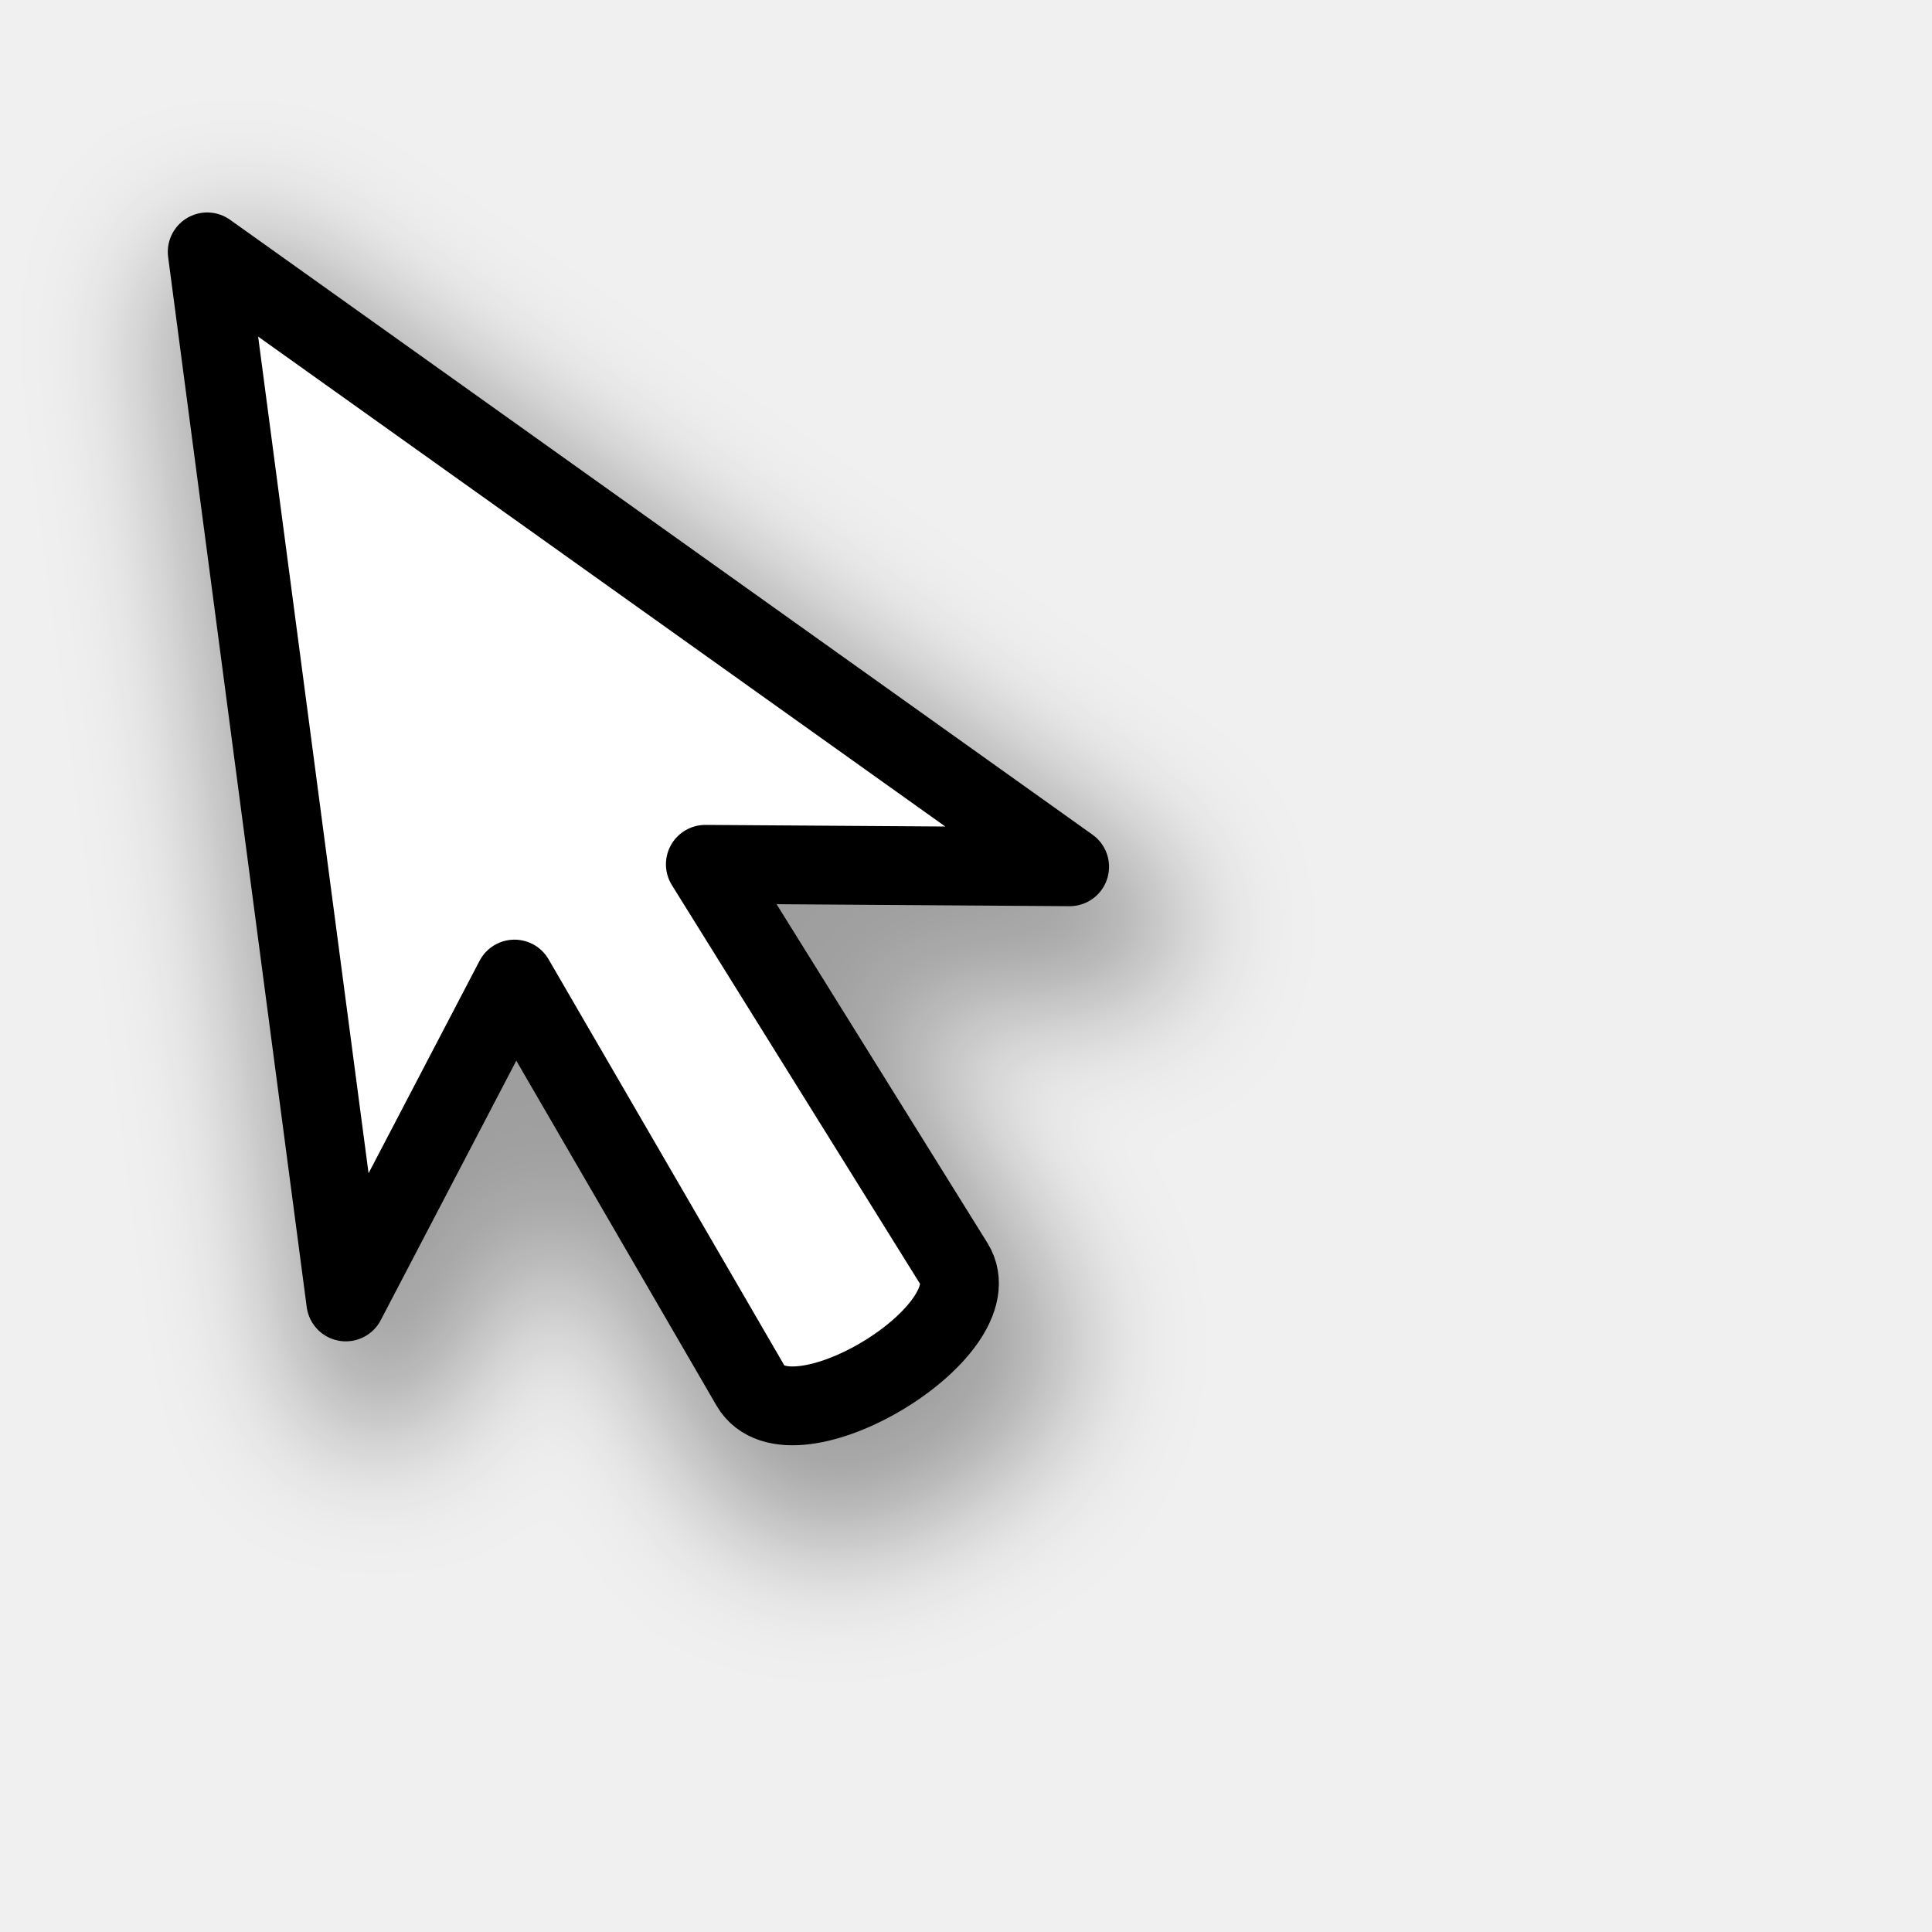
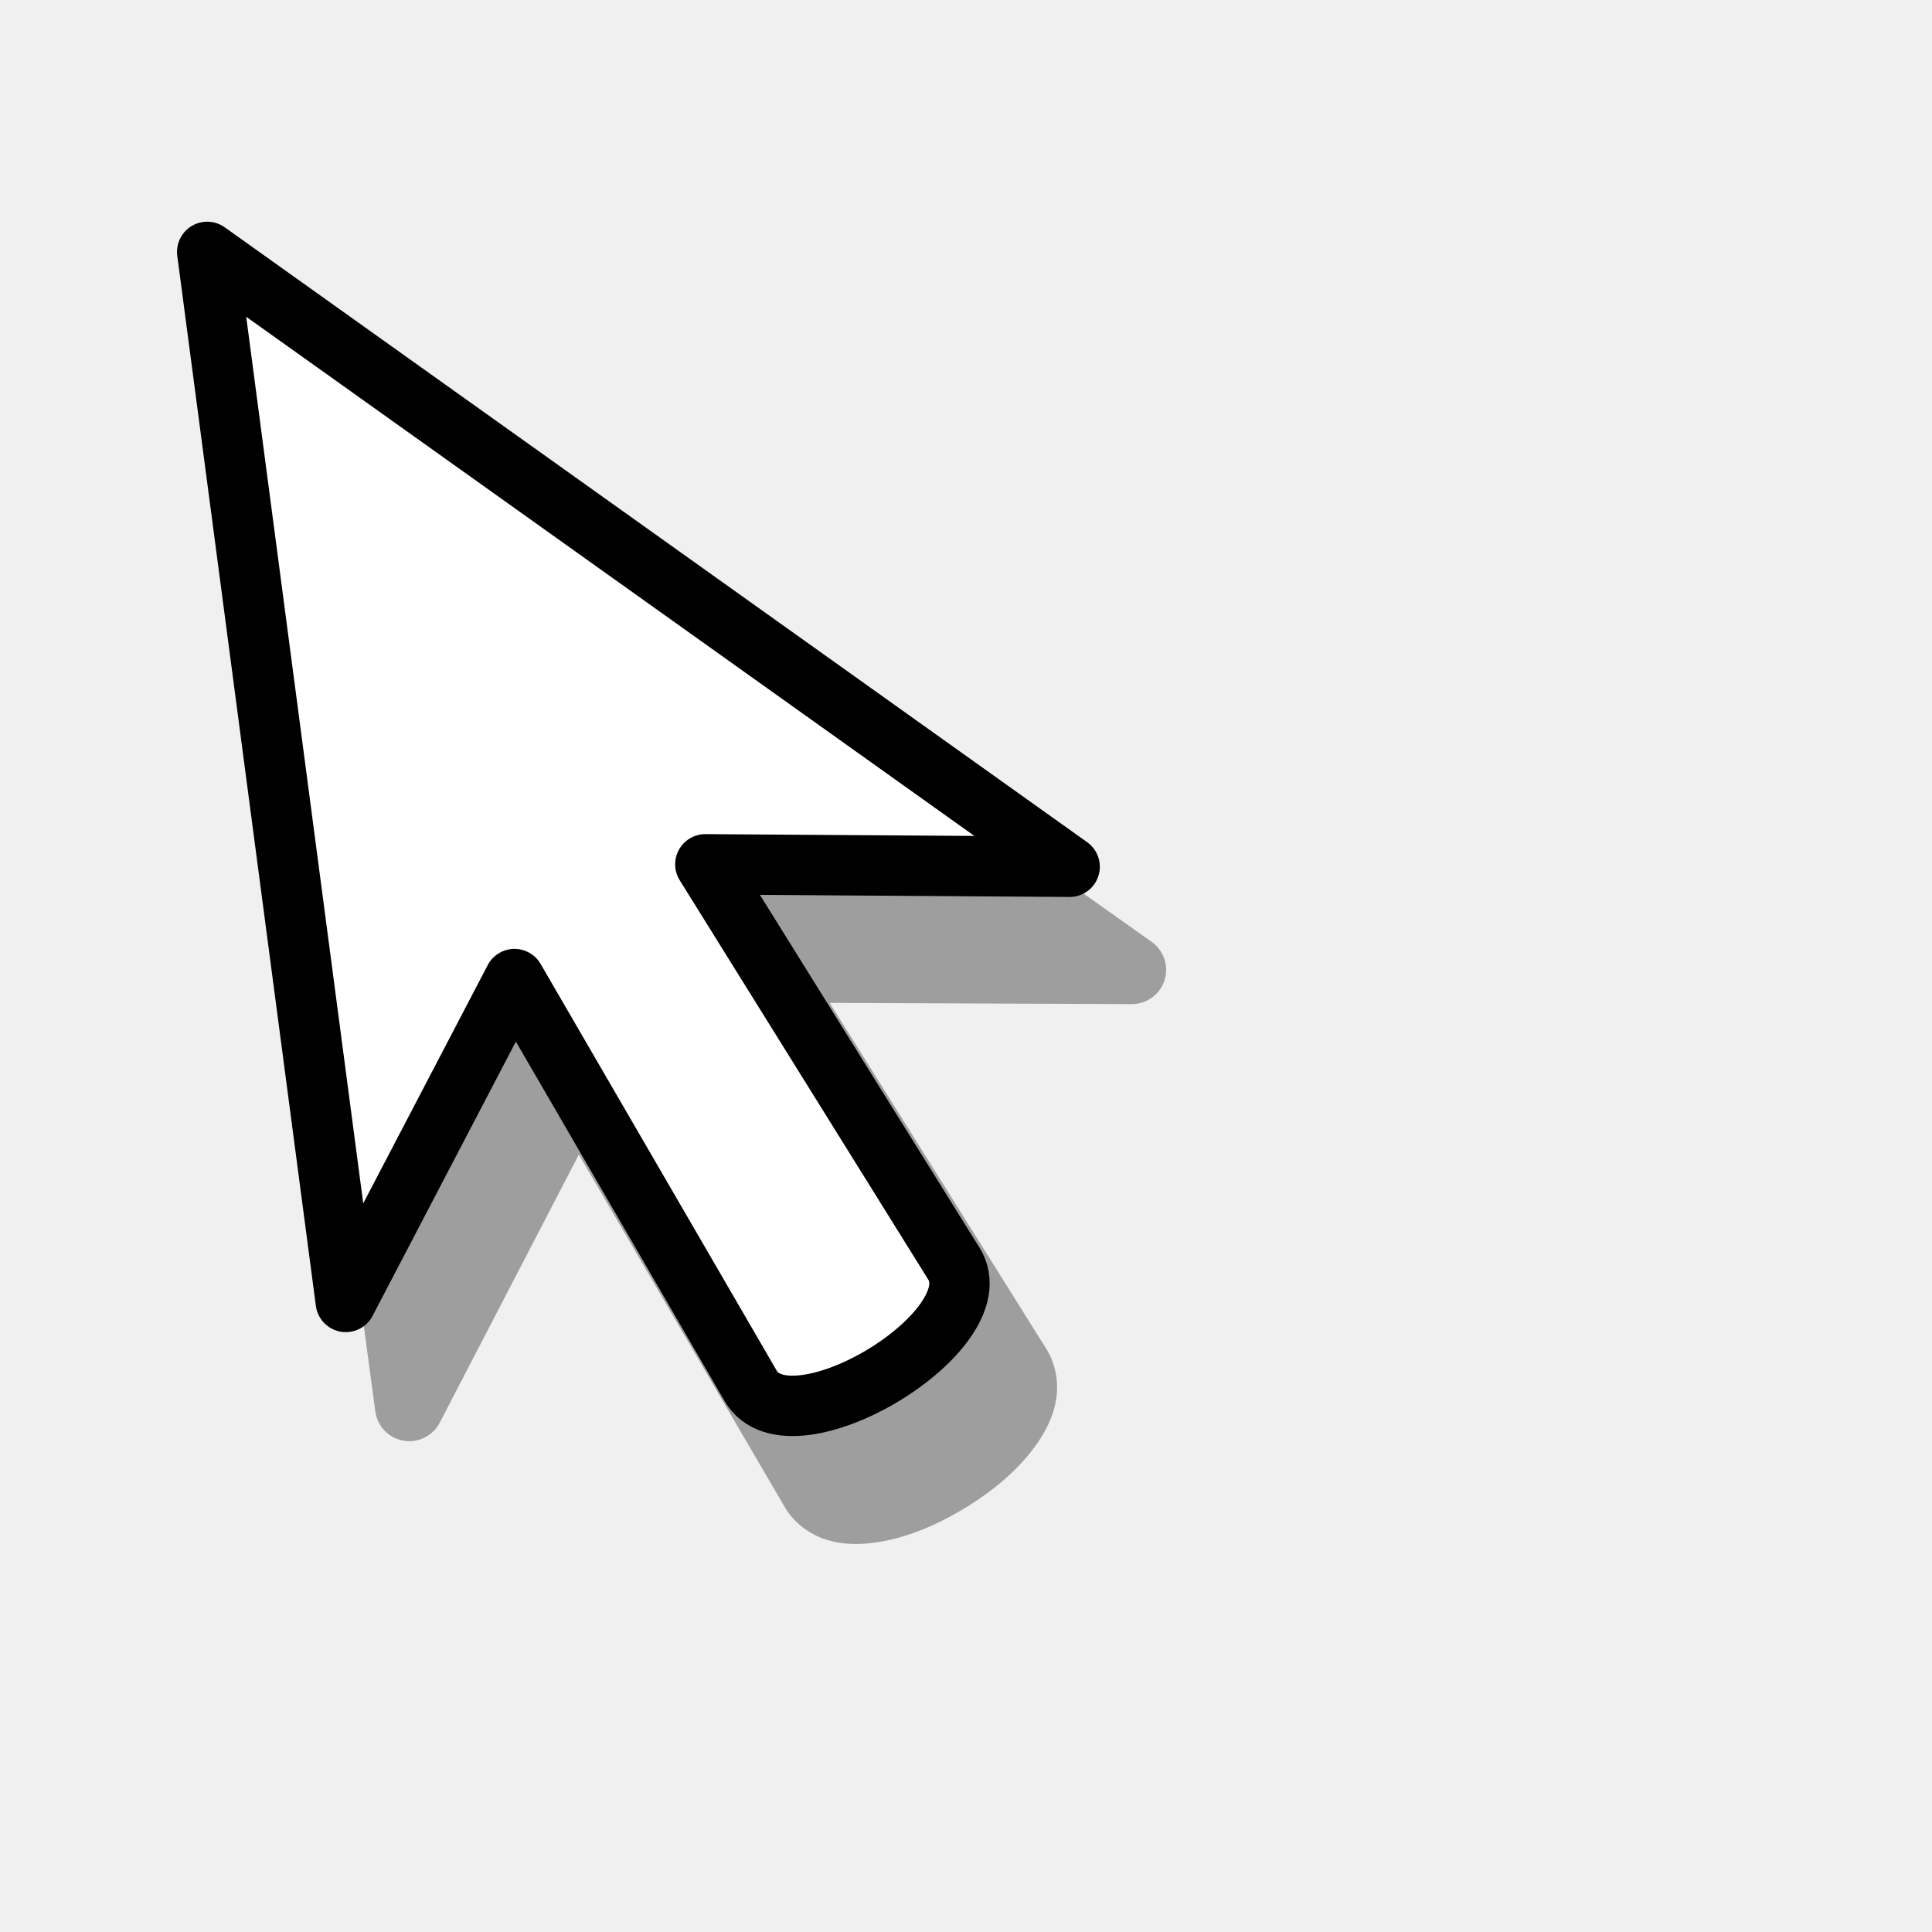
<svg xmlns="http://www.w3.org/2000/svg" xmlns:xlink="http://www.w3.org/1999/xlink" width="128" height="128" id="svg3869" version="1.1">
-   <defs id="defs3871">
-     <filter id="filter3888" x="-0.151" width="1.301" y="-0.117" height="1.235">
-       <feGaussianBlur stdDeviation="4.269" id="feGaussianBlur3890" />
-     </filter>
-   </defs>
+   <defs id="defs3871" />
  <g id="layer1" transform="translate(0,-924.3622)">
-     <path xlink:href="#path3877" style="opacity:0.341;fill:#000000;stroke:none;filter:url(#filter3888)" id="path2988" d="m 13.812,935.656 a 5.398,5.398 0 0 0 -5.438,6.125 l 9.188,69.563 a 5.398,5.398 0 0 0 10.125,1.781 l 6.656,-12.719 10.719,18.5 c 1.013,1.745 2.794,3.027 4.438,3.563 1.644,0.535 3.144,0.512 4.5,0.344 2.711,-0.337 5.046,-1.363 7.25,-2.688 2.204,-1.324 4.211,-2.92 5.781,-5.156 0.785,-1.118 1.483,-2.422 1.781,-4.125 0.299,-1.703 0.035,-3.881 -1.031,-5.594 L 56.5,987.094 70.844,987.188 A 5.398,5.398 0 0 0 74,977.375 L 16.844,936.656 a 5.398,5.398 0 0 0 -3.031,-1 z" transform="matrix(0.9999988,-0.00151977,0.00151977,0.9999988,0.578024,4.013734)" />
-     <path style="fill:#ffffff;stroke:#000000;stroke-width:5.222;stroke-linejoin:round;stroke-miterlimit:4;stroke-dasharray:none" d="m 70.866,981.788 -24.135,-0.163 16.467,26.458 c 2.768,4.447 -10.837,12.627 -13.467,8.096 L 34.086,989.228 22.91,1010.619 13.728,941.05 z" id="path3877" />
+     <path xlink:href="#path3877" style="opacity:0.341;fill:#000000;stroke:none" id="path2988" d="m 13.771,938.779 a 2.271,2.271 0 0 0 -2.293,2.566 l 9.182,69.57 a 2.271,2.271 0 0 0 4.262,0.754 l 9.268,-17.742 13.578,23.393 c 0.617,1.062 1.658,1.813 2.707,2.154 1.05,0.342 2.104,0.359 3.139,0.231 2.069,-0.257 4.138,-1.115 6.045,-2.262 1.907,-1.147 3.633,-2.571 4.83,-4.277 0.599,-0.853 1.079,-1.792 1.27,-2.879 0.191,-1.087 0.016,-2.36 -0.633,-3.402 l -14.291,-22.963 20.016,0.137 a 2.271,2.271 0 0 0 1.334,-4.117 L 15.047,939.201 a 2.271,2.271 0 0 0 -1.275,-0.422 z" transform="matrix(0.9999962,-0.00274784,0.00274784,0.9999962,1.429001,7.026395)" />
+     <path style="fill:#ffffff;stroke:#000000;stroke-width:4;stroke-linejoin:round;stroke-miterlimit:4;stroke-dasharray:none" d="m 70.866,981.788 -24.135,-0.163 16.467,26.458 c 2.768,4.447 -10.837,12.627 -13.467,8.096 L 34.086,989.228 22.91,1010.619 13.728,941.05 z" id="path3877" />
  </g>
</svg>
